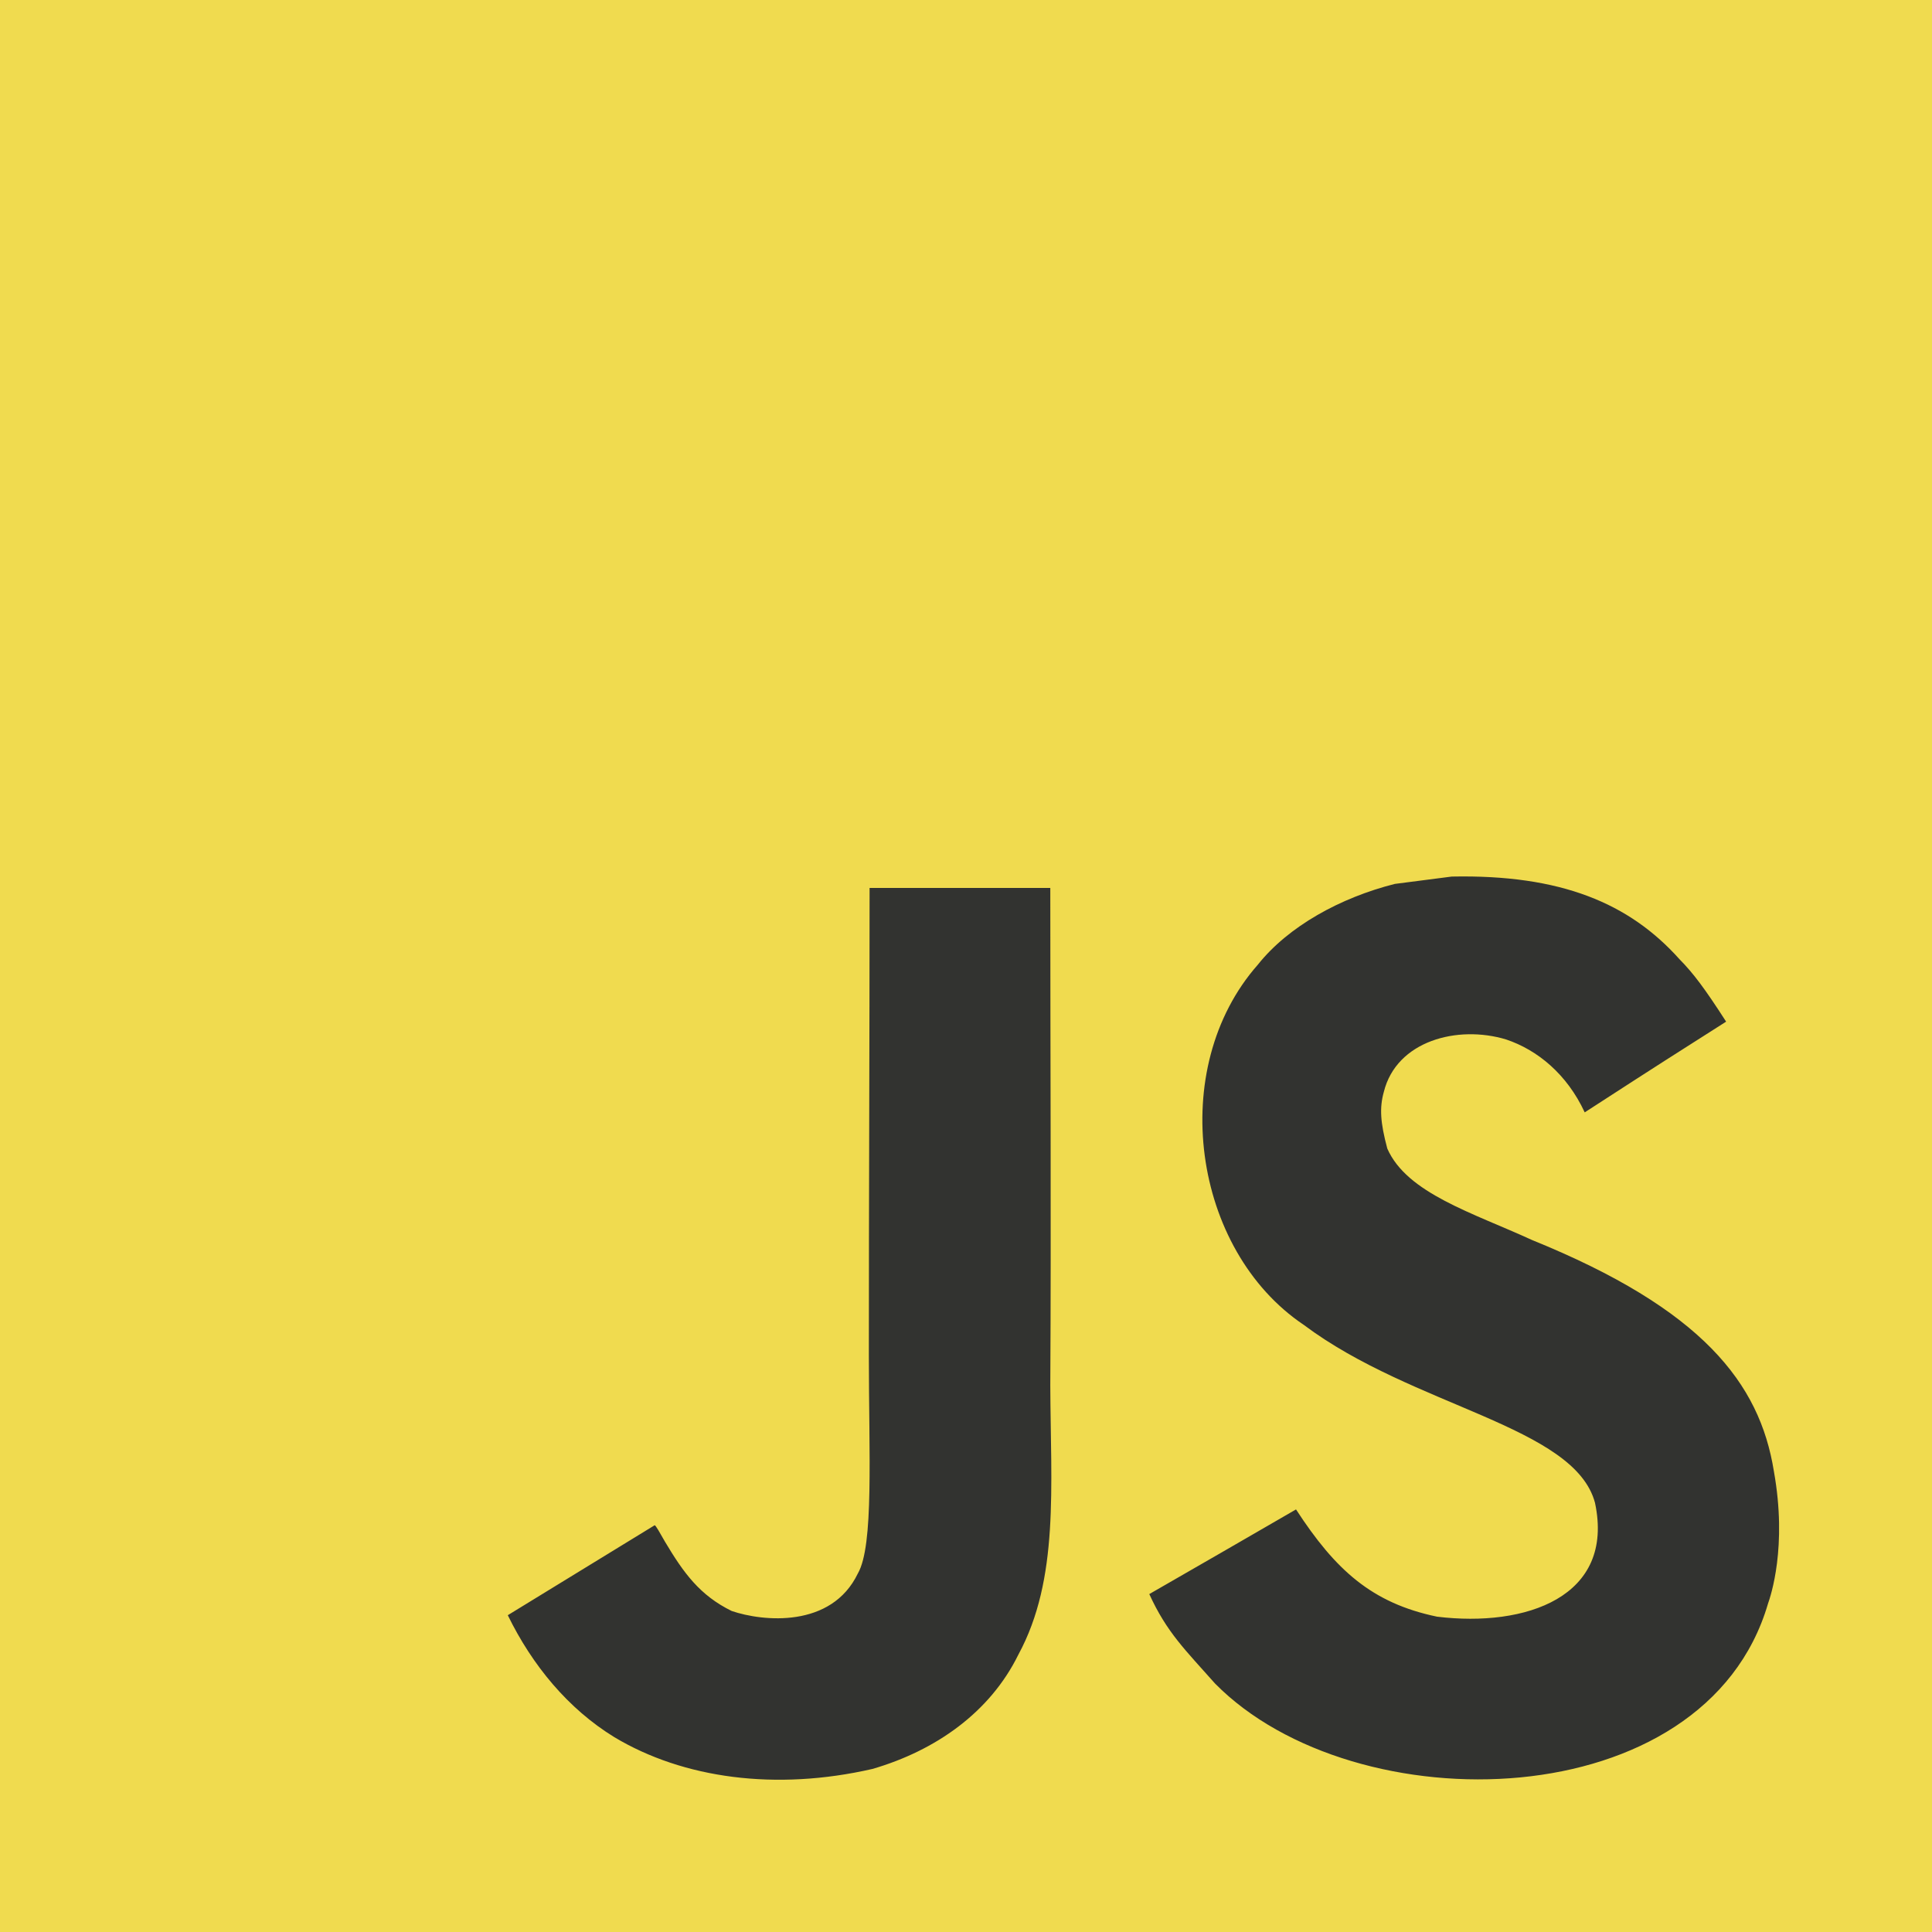
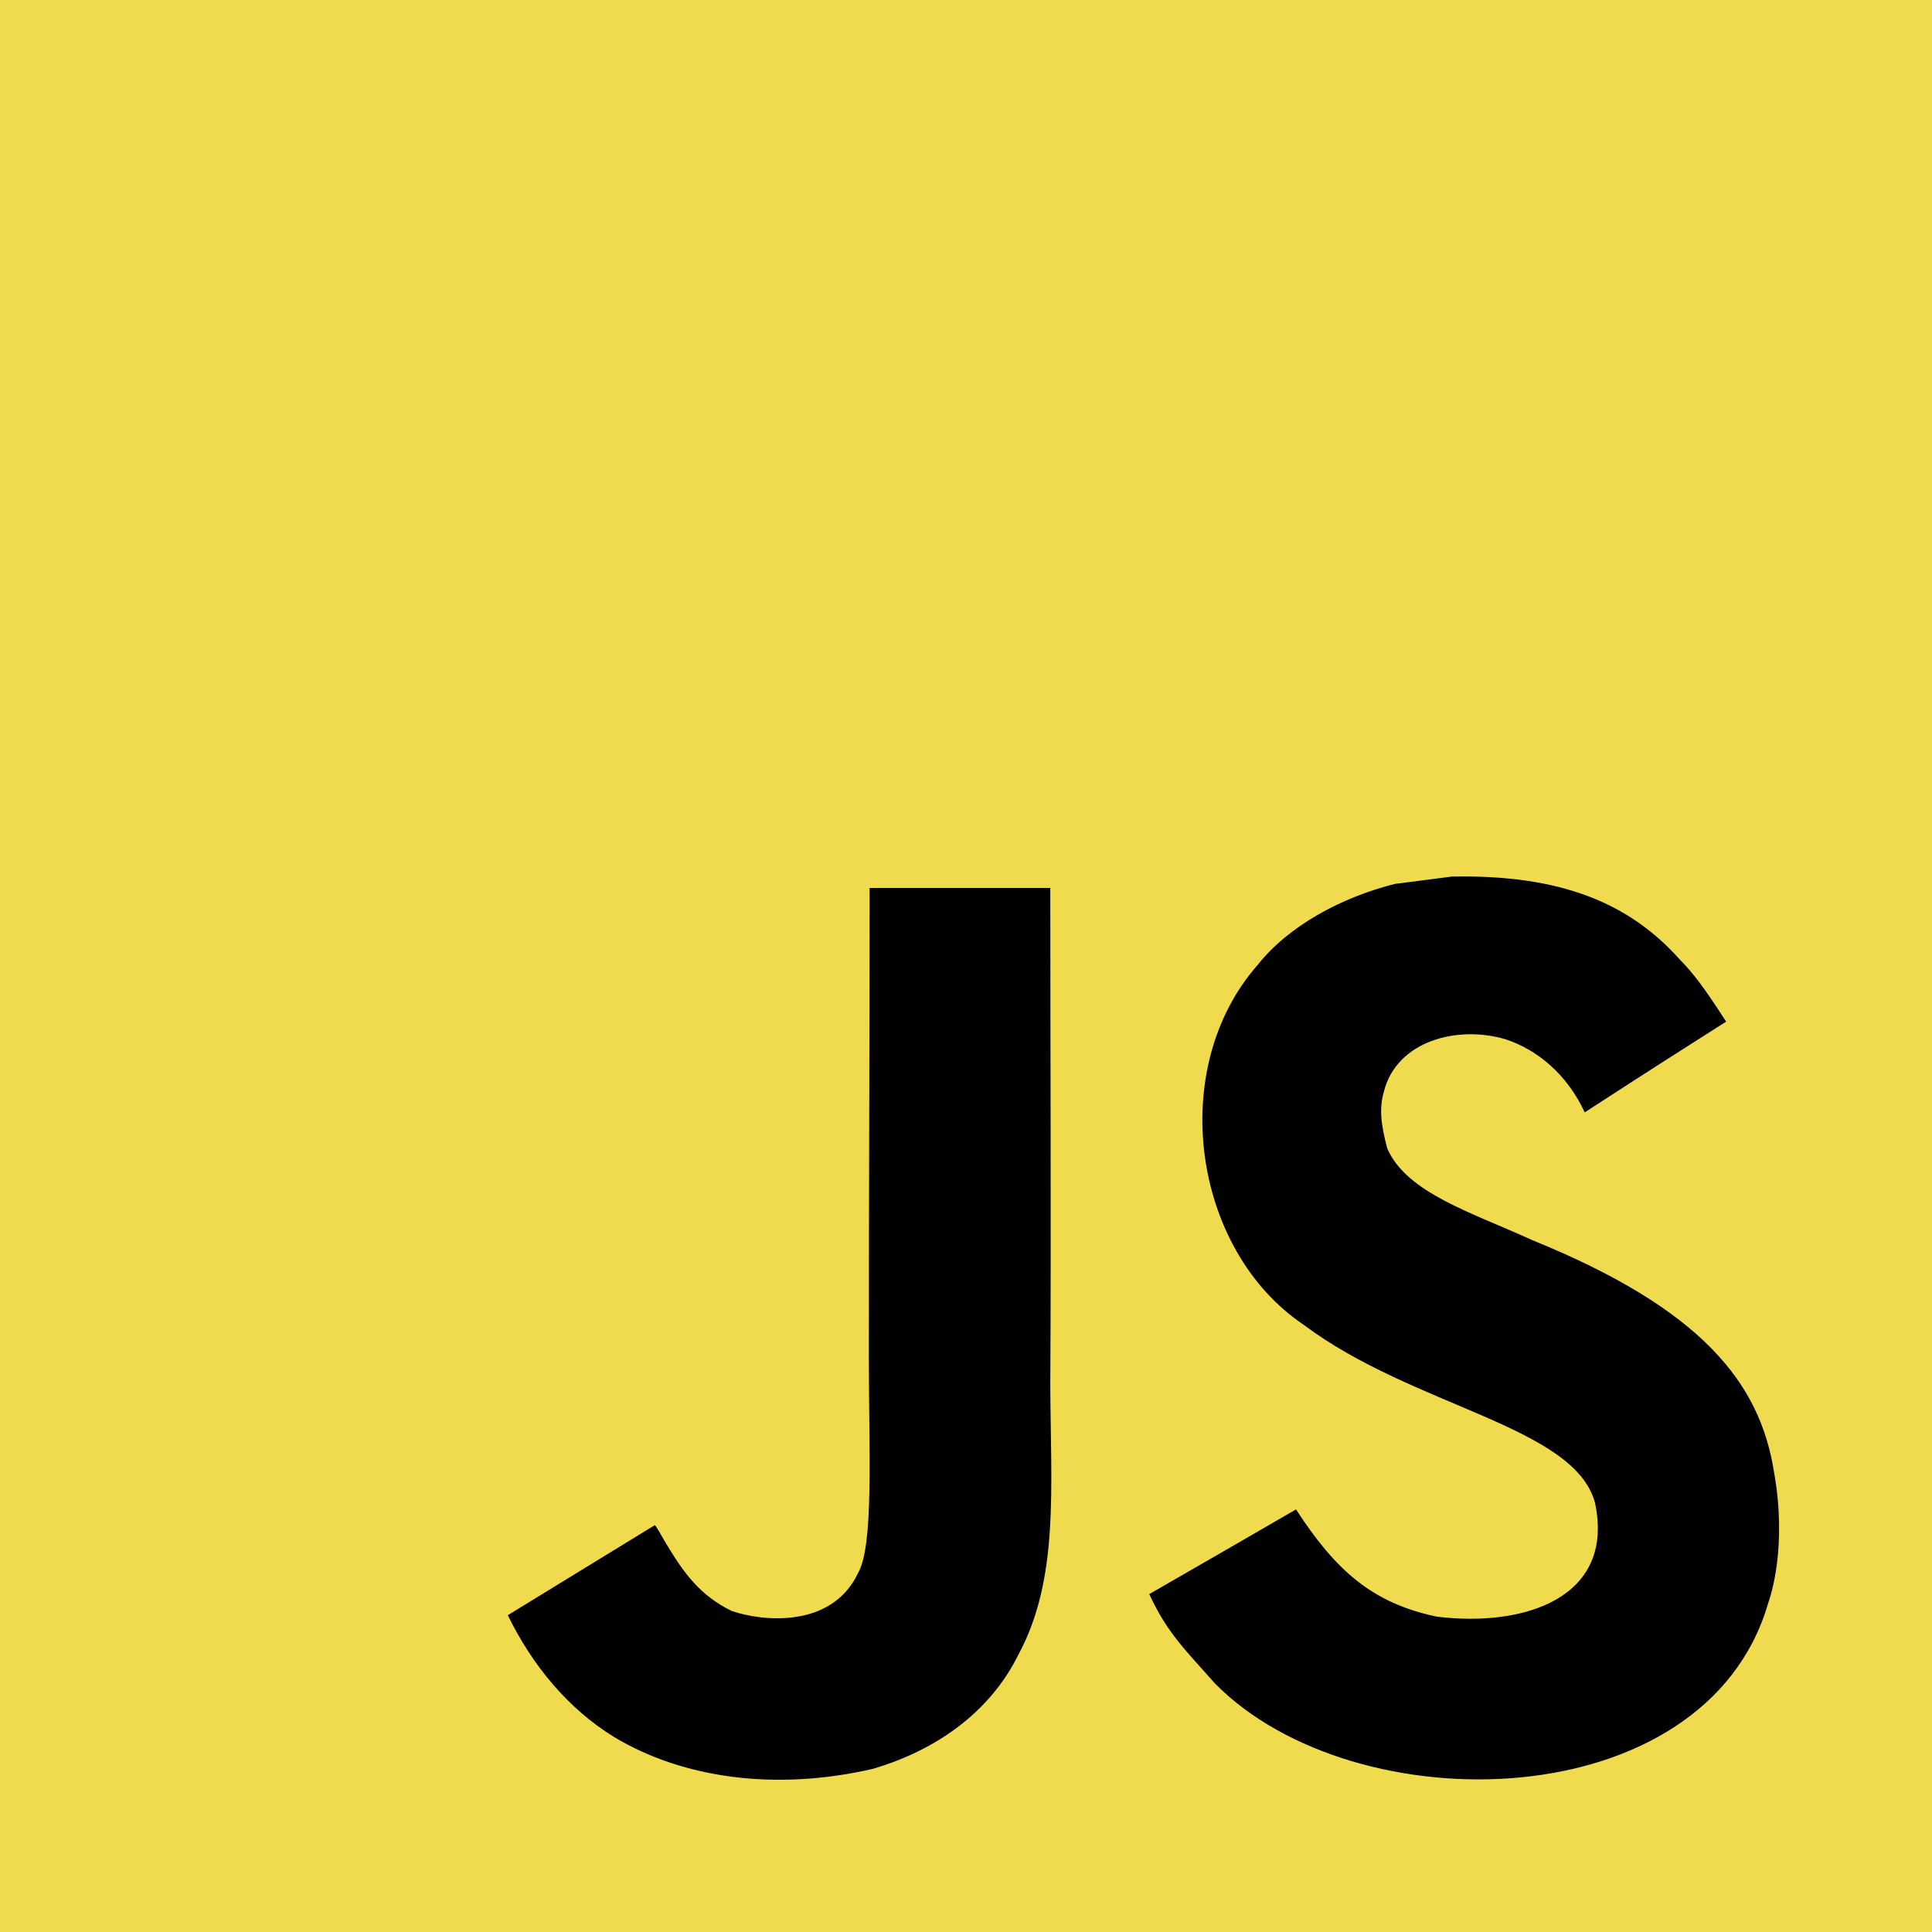
- <svg xmlns="http://www.w3.org/2000/svg" width="2500" height="2500" viewBox="0 0 1052 1052">
-   <path fill="#f0db4f" d="M0 0h1052v1052H0z" />
-   <path d="M965.9 801.1c-7.7-48-39-88.3-131.7-125.9-32.2-14.8-68.1-25.399-78.8-49.8-3.8-14.2-4.3-22.2-1.9-30.8 6.9-27.9 40.2-36.6 66.6-28.6 17 5.7 33.1 18.801 42.8 39.7 45.4-29.399 45.3-29.2 77-49.399-11.6-18-17.8-26.301-25.4-34-27.3-30.5-64.5-46.2-124-45-10.3 1.3-20.699 2.699-31 4-29.699 7.5-58 23.1-74.6 44-49.8 56.5-35.6 155.399 25 196.1 59.7 44.8 147.4 55 158.6 96.9 10.9 51.3-37.699 67.899-86 62-35.6-7.4-55.399-25.5-76.8-58.4-39.399 22.8-39.399 22.8-79.899 46.1 9.6 21 19.699 30.5 35.8 48.7 76.2 77.3 266.899 73.5 301.1-43.5 1.399-4.001 10.6-30.801 3.199-72.101zm-394-317.6h-98.4c0 85-.399 169.4-.399 254.4 0 54.1 2.8 103.7-6 118.9-14.4 29.899-51.7 26.2-68.7 20.399-17.3-8.5-26.1-20.6-36.3-37.699-2.8-4.9-4.9-8.7-5.601-9-26.699 16.3-53.3 32.699-80 49 13.301 27.3 32.9 51 58 66.399 37.5 22.5 87.9 29.4 140.601 17.3 34.3-10 63.899-30.699 79.399-62.199 22.4-41.3 17.6-91.3 17.4-146.6.5-90.2 0-180.4 0-270.9z" fill="#323330" />
+ <svg xmlns="http://www.w3.org/2000/svg" width="49" height="49" viewBox="0 0 49 49" fill="none">
+   <g clip-path="url(#clip0_2_140)">
+     <path d="M0 0H49V49H0V0Z" fill="#F0DB4F" />
+     <path d="M44.99 37.314C44.631 35.078 43.173 33.201 38.855 31.45C37.355 30.76 35.683 30.266 35.185 29.13C35.008 28.468 34.985 28.096 35.096 27.695C35.418 26.396 36.969 25.991 38.199 26.363C38.99 26.629 39.74 27.239 40.192 28.212C42.307 26.843 42.302 26.852 43.779 25.911C43.238 25.073 42.95 24.686 42.596 24.328C41.324 22.907 39.591 22.176 36.82 22.232C36.34 22.292 35.856 22.358 35.376 22.418C33.993 22.767 32.674 23.494 31.901 24.468C29.582 27.099 30.243 31.706 33.066 33.601C35.846 35.688 39.931 36.163 40.453 38.115C40.961 40.504 38.697 41.277 36.447 41.003C34.789 40.658 33.867 39.815 32.87 38.282C31.035 39.344 31.035 39.344 29.148 40.43C29.596 41.408 30.066 41.85 30.816 42.698C34.365 46.299 43.248 46.122 44.841 40.672C44.906 40.486 45.334 39.237 44.99 37.314ZM26.638 22.52H22.055C22.055 26.48 22.036 30.411 22.036 34.37C22.036 36.89 22.166 39.2 21.757 39.908C21.086 41.301 19.349 41.128 18.557 40.858C17.751 40.462 17.341 39.899 16.866 39.102C16.735 38.874 16.638 38.697 16.605 38.683C15.361 39.442 14.122 40.206 12.879 40.965C13.498 42.237 14.411 43.341 15.58 44.058C17.327 45.106 19.674 45.428 22.129 44.864C23.727 44.398 25.105 43.434 25.828 41.967C26.871 40.043 26.647 37.714 26.638 35.138C26.661 30.937 26.638 26.736 26.638 22.52Z" fill="black" />
+   </g>
+   <defs>
+     <clipPath id="clip0_2_140">
+       <rect width="49" height="49" fill="white" />
+     </clipPath>
+   </defs>
</svg>
